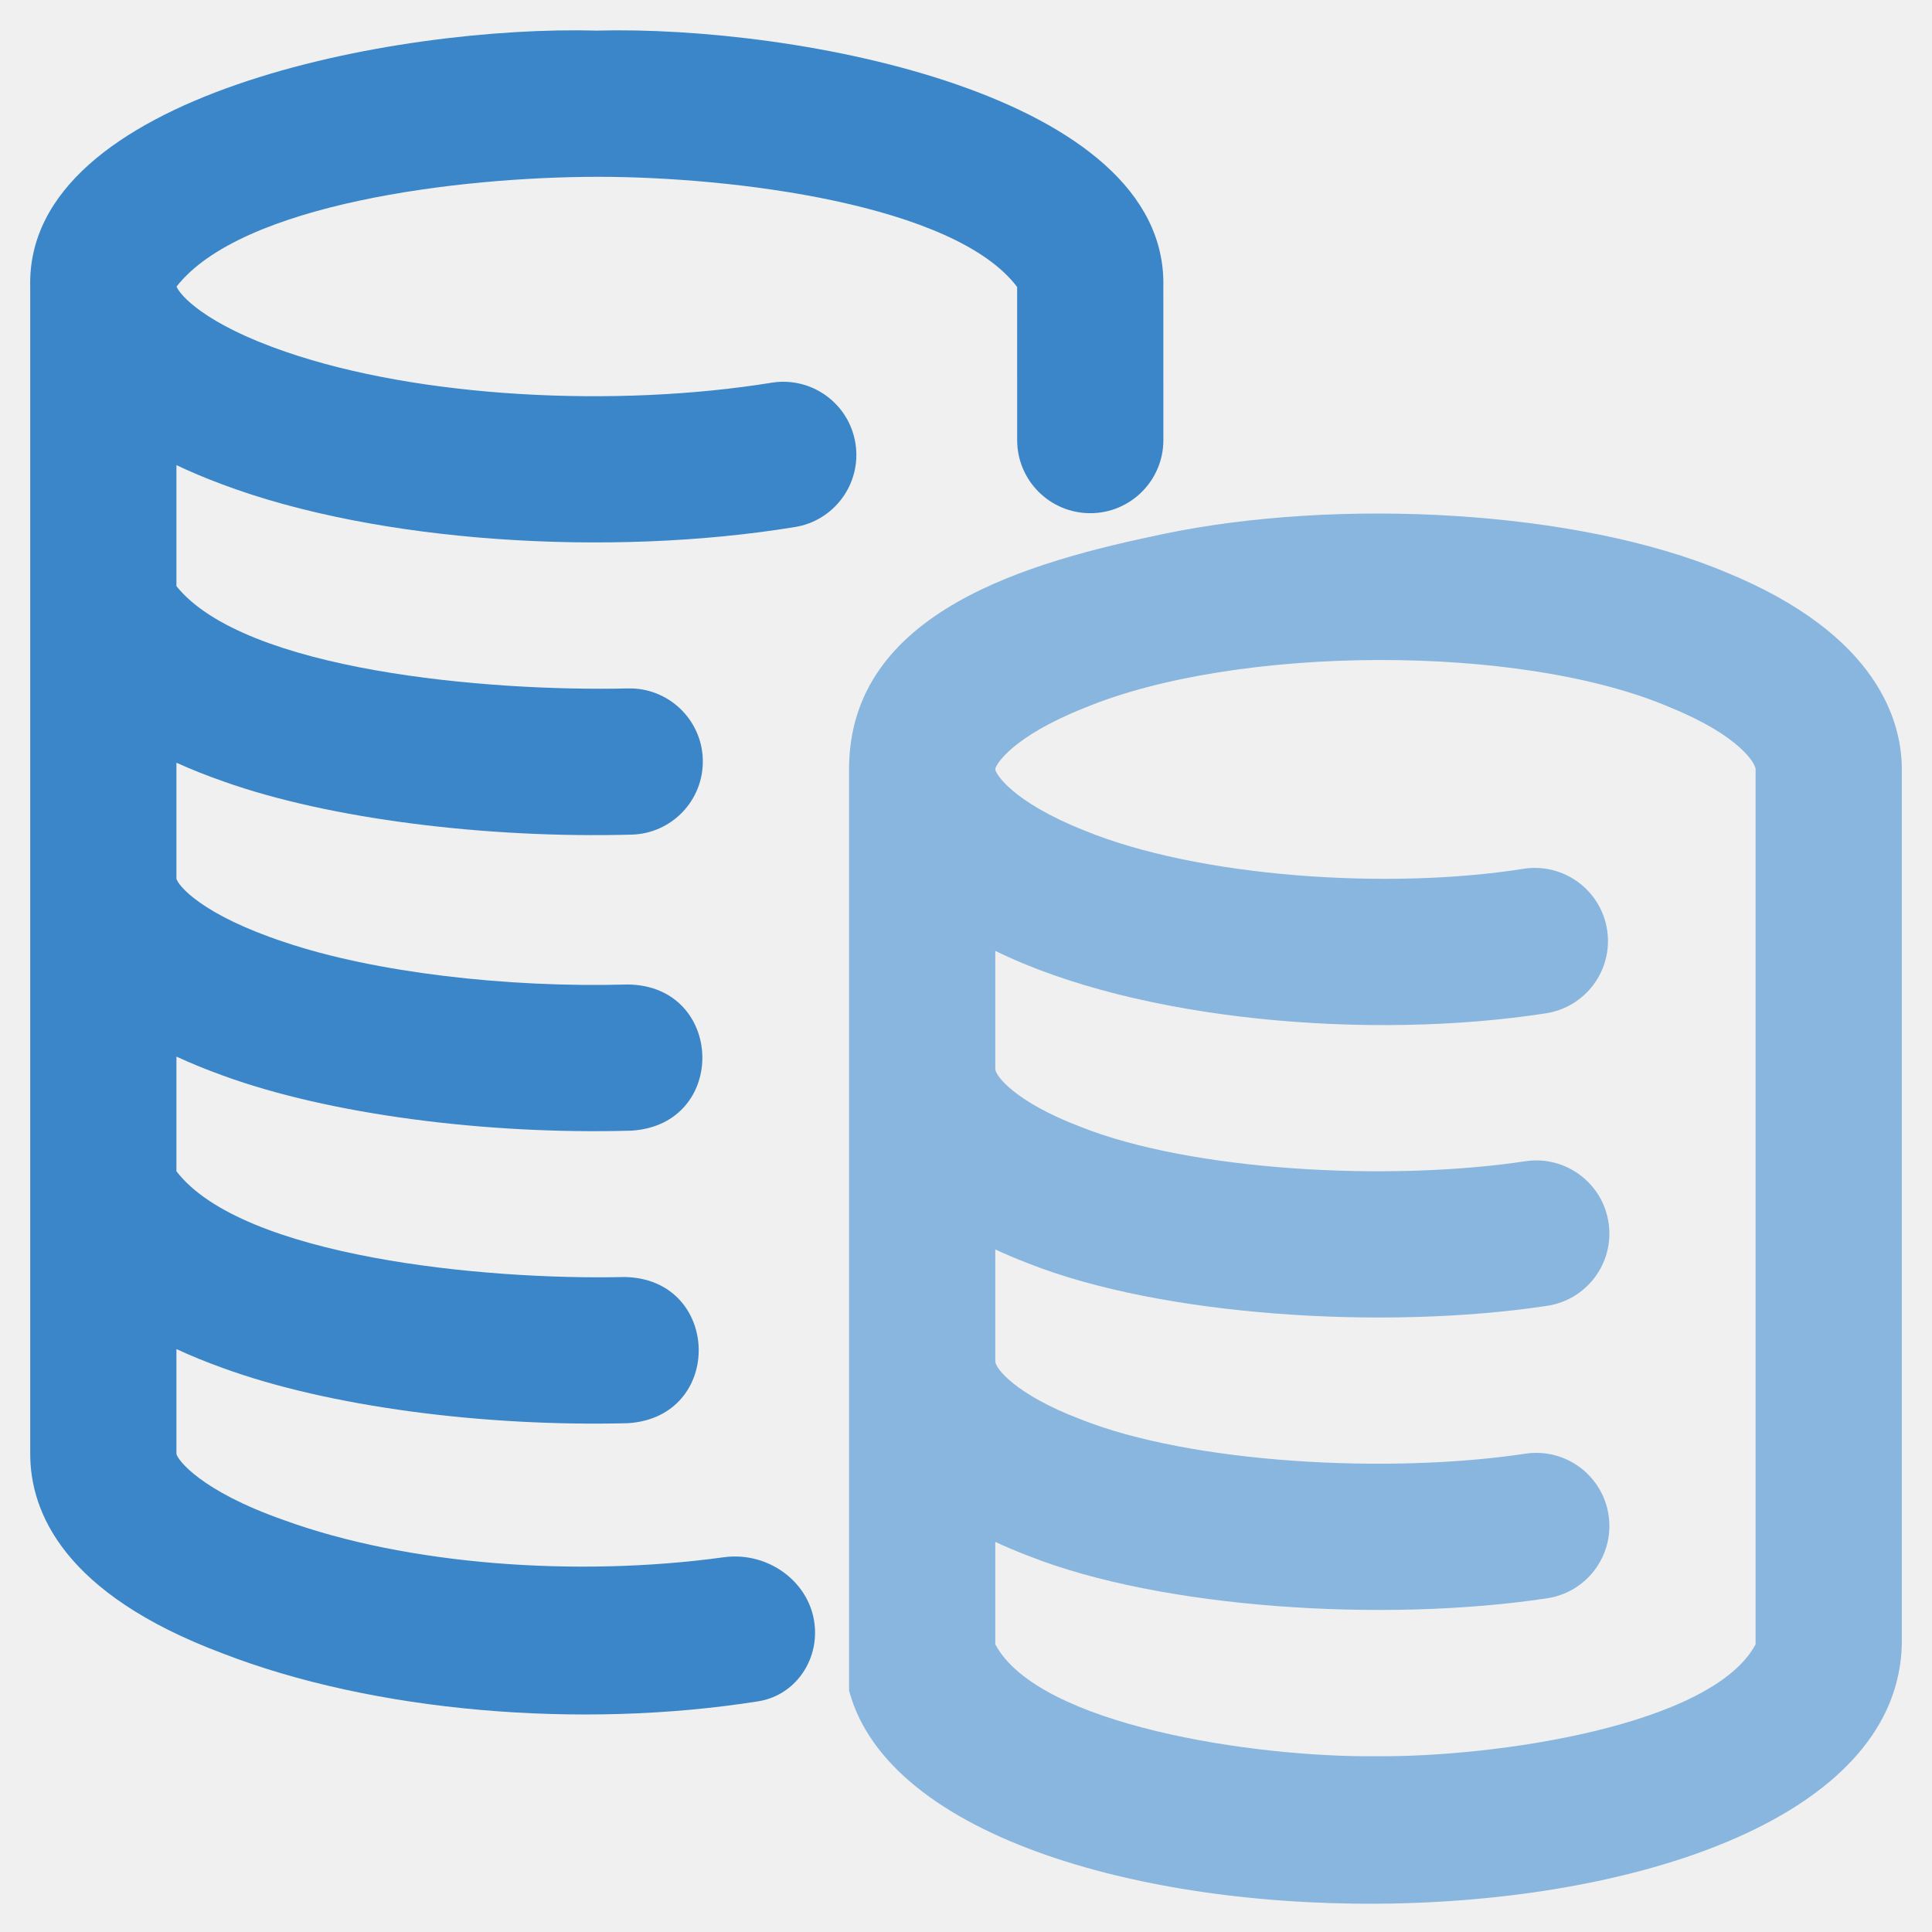
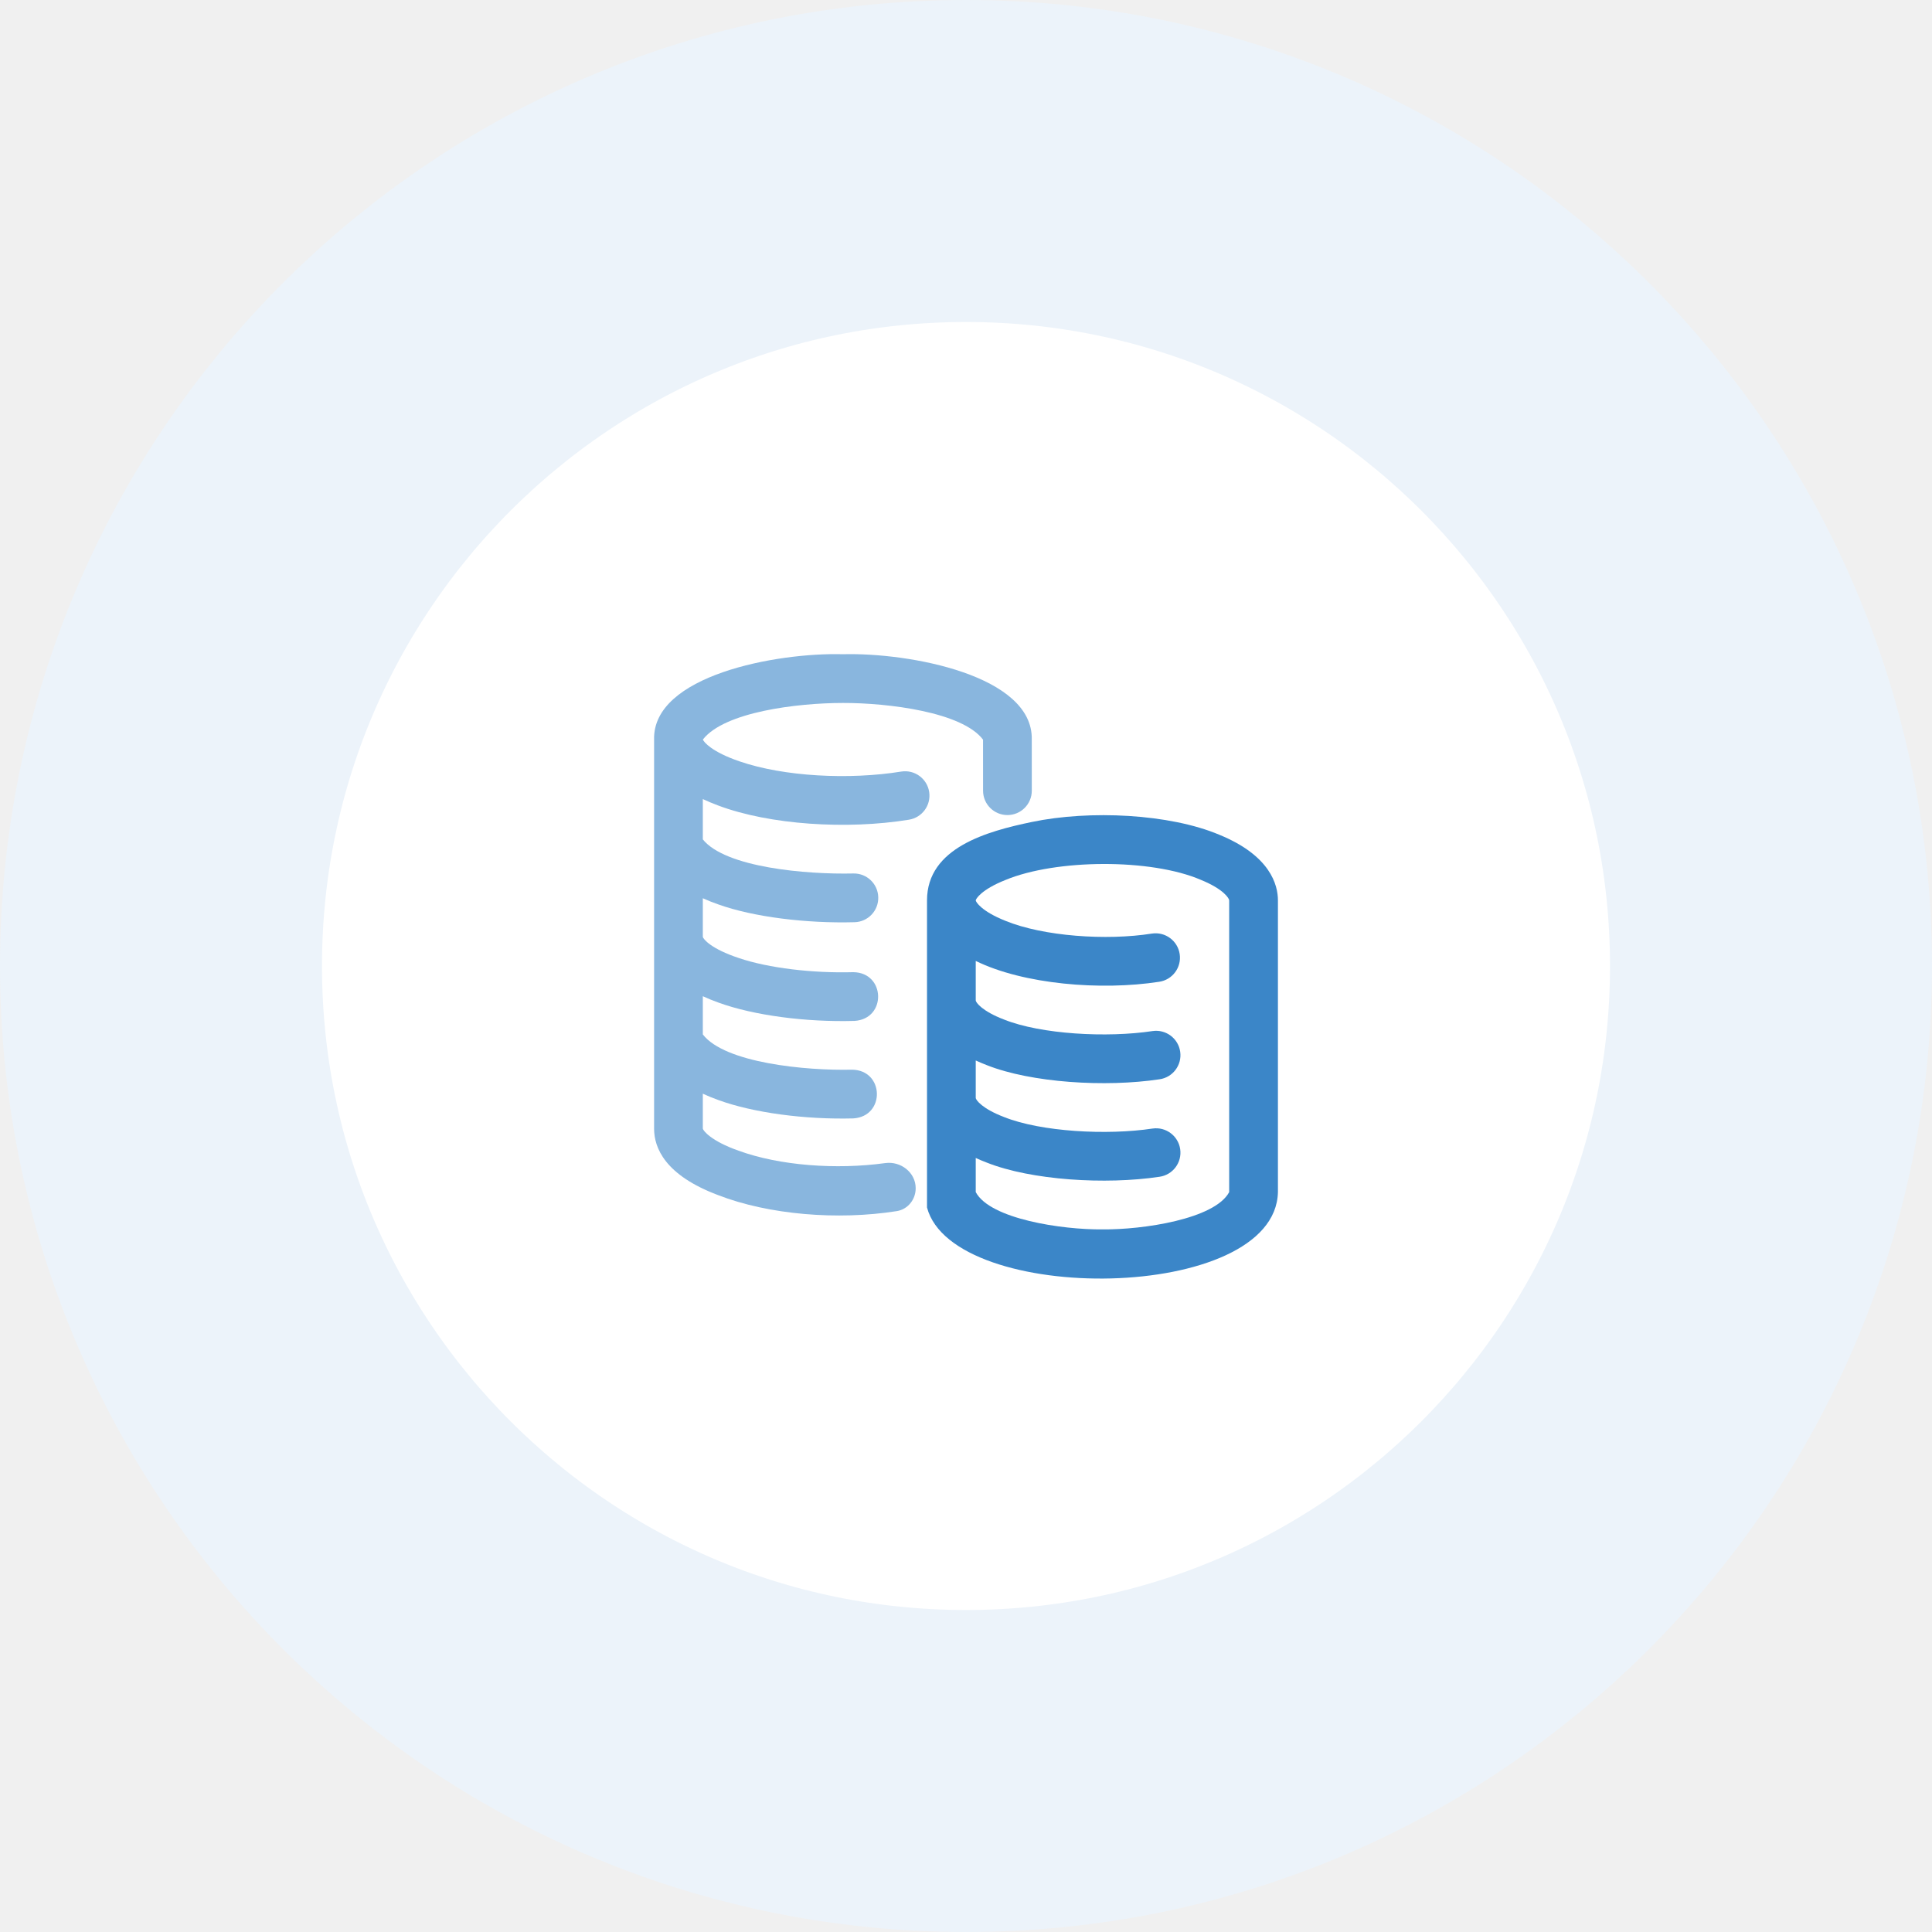
- <svg xmlns="http://www.w3.org/2000/svg" width="56" height="56" viewBox="0 0 56 56" fill="none">
-   <path fill-rule="evenodd" clip-rule="evenodd" d="M50.034 16.59C45.704 14.763 38.763 14.425 33.722 15.477C29.881 16.278 24.61 17.7 24.61 22.297V49C26.877 57.556 54.902 57.34 55.125 47.661V22.297C55.125 20.944 54.464 18.404 50.034 16.59ZM39.868 50.905C43.364 50.939 49.633 50.012 50.887 47.661L50.887 22.297C50.887 22.142 50.449 21.339 48.428 20.512C44.08 18.638 35.812 18.7 31.432 20.52C29.325 21.357 28.848 22.18 28.848 22.297C28.848 22.413 29.325 23.236 31.432 24.073C34.703 25.416 40.207 25.811 44.178 25.18C45.336 25.009 46.413 25.809 46.585 26.966C46.756 28.124 45.956 29.201 44.798 29.373C39.725 30.157 32.998 29.599 28.849 27.561V30.985C28.849 31.181 29.432 31.943 31.312 32.658C34.52 33.941 40.26 34.258 44.235 33.656C45.392 33.493 46.465 34.301 46.628 35.46C46.791 36.619 45.984 37.69 44.825 37.853C40.14 38.558 33.675 38.155 29.804 36.619C29.463 36.489 29.147 36.354 28.849 36.216V39.461C28.849 39.658 29.432 40.419 31.312 41.135C34.52 42.418 40.26 42.734 44.235 42.133C45.392 41.97 46.465 42.777 46.628 43.936C46.791 45.095 45.984 46.167 44.825 46.33C40.14 47.034 33.675 46.632 29.804 45.096C29.463 44.966 29.147 44.831 28.849 44.693V47.661C30.096 50.009 36.376 50.941 39.868 50.905Z" fill="#89B6DE" />
-   <path d="M31.602 14.875C32.772 14.875 33.721 13.926 33.721 12.755C33.72 11.227 33.72 9.583 33.72 8.306C33.843 2.733 23.101 0.734 17.298 0.887C11.507 0.73 0.74 2.741 0.876 8.306V42.143C0.876 43.826 1.842 46.195 6.441 47.92C10.826 49.625 16.829 50.13 21.979 49.313C22.946 49.16 23.625 48.303 23.625 47.324V47.324C23.625 45.956 22.332 44.951 20.977 45.138C16.716 45.724 11.797 45.361 8.226 44.06C5.803 43.209 5.147 42.311 5.114 42.143V39.104C5.528 39.295 5.977 39.48 6.471 39.657C9.524 40.77 14.011 41.359 18.199 41.252C21.004 41.078 20.903 37.053 18.095 37.015C14.056 37.11 7.021 36.431 5.114 33.95V30.626C5.528 30.817 5.977 31.002 6.47 31.179C9.547 32.303 14.109 32.894 18.311 32.772C21.116 32.59 21.002 28.563 18.194 28.536C14.68 28.636 10.832 28.181 8.258 27.312C5.828 26.509 5.165 25.663 5.114 25.471V22.108C5.533 22.297 5.988 22.48 6.488 22.654C9.532 23.738 14.103 24.307 18.305 24.192C19.475 24.163 20.4 23.191 20.371 22.021C20.344 20.85 19.364 19.924 18.2 19.955C14.13 20.048 7.086 19.441 5.114 16.99V13.482C5.521 13.675 5.963 13.862 6.448 14.042C10.937 15.73 17.653 16.154 23.02 15.28C24.177 15.105 24.973 14.025 24.798 12.867C24.623 11.71 23.543 10.914 22.385 11.09C17.833 11.83 12.141 11.527 8.297 10.202C5.904 9.385 5.2 8.53 5.118 8.306C6.997 5.902 13.311 5.13 17.298 5.125C21.254 5.121 27.675 5.922 29.482 8.318C29.482 9.738 29.482 11.352 29.483 12.757C29.483 13.927 30.432 14.875 31.602 14.875V14.875Z" fill="#3B86C8" />
+ <svg xmlns="http://www.w3.org/2000/svg" width="72" height="72" viewBox="0 0 72 72" fill="none">
+   <rect x="6" y="6" width="60" height="60" rx="30" fill="white" />
+   <path fill-rule="evenodd" clip-rule="evenodd" d="M45.443 31.11C43.587 30.326 40.612 30.182 38.452 30.633C36.806 30.976 34.547 31.585 34.547 33.555V45C35.518 48.666 47.529 48.574 47.625 44.426V33.556C47.625 32.976 47.341 31.887 45.443 31.11ZM41.086 45.816C42.584 45.831 45.271 45.433 45.808 44.426L45.808 33.555C45.808 33.489 45.621 33.145 44.754 32.79C42.891 31.987 39.347 32.014 37.471 32.794C36.567 33.153 36.363 33.505 36.363 33.555C36.363 33.605 36.567 33.958 37.471 34.317C38.872 34.892 41.231 35.062 42.933 34.791C43.429 34.718 43.891 35.061 43.964 35.557C44.038 36.053 43.695 36.515 43.199 36.588C41.025 36.924 38.142 36.685 36.363 35.811V37.279C36.363 37.363 36.613 37.689 37.419 37.996C38.794 38.546 41.254 38.682 42.957 38.424C43.453 38.354 43.913 38.7 43.983 39.197C44.053 39.693 43.707 40.153 43.21 40.222C41.202 40.525 38.432 40.352 36.773 39.694C36.627 39.638 36.491 39.58 36.363 39.521V40.912C36.363 40.996 36.613 41.322 37.419 41.629C38.794 42.179 41.254 42.315 42.957 42.057C43.453 41.987 43.913 42.333 43.983 42.83C44.053 43.326 43.707 43.785 43.21 43.855C41.202 44.157 38.432 43.985 36.773 43.326C36.627 43.271 36.491 43.213 36.363 43.154V44.426C36.898 45.432 39.589 45.831 41.086 45.816Z" fill="#3B86C8" />
+   <path d="M37.544 30.375C38.045 30.375 38.452 29.969 38.452 29.467C38.452 28.812 38.451 28.107 38.451 27.56C38.504 25.172 33.9 24.315 31.413 24.381C28.931 24.313 24.317 25.175 24.376 27.56V42.061C24.376 42.783 24.789 43.798 26.76 44.538C28.64 45.268 31.212 45.484 33.419 45.135C33.834 45.069 34.125 44.702 34.125 44.282C34.125 43.696 33.571 43.265 32.99 43.345C31.164 43.596 29.056 43.441 27.525 42.883C26.487 42.518 26.206 42.133 26.192 42.061V40.759C26.369 40.841 26.562 40.92 26.773 40.996C28.082 41.473 30.005 41.726 31.799 41.68C33.002 41.605 32.958 39.88 31.755 39.864C30.024 39.905 27.009 39.613 26.192 38.55V37.126C26.369 37.208 26.562 37.287 26.773 37.363C28.092 37.844 30.047 38.098 31.848 38.046C33.05 37.968 33.001 36.242 31.798 36.23C30.291 36.273 28.642 36.078 27.539 35.705C26.498 35.361 26.213 34.999 26.192 34.916V33.475C26.371 33.556 26.566 33.635 26.781 33.709C28.085 34.174 30.044 34.417 31.845 34.368C32.347 34.356 32.743 33.939 32.73 33.438C32.719 32.936 32.299 32.539 31.8 32.552C30.056 32.592 27.037 32.332 26.192 31.282V29.779C26.366 29.861 26.556 29.941 26.763 30.018C28.688 30.742 31.566 30.923 33.866 30.549C34.362 30.474 34.703 30.011 34.628 29.515C34.553 29.019 34.09 28.678 33.594 28.753C31.643 29.07 29.203 28.941 27.556 28.372C26.53 28.022 26.229 27.656 26.194 27.56C26.999 26.53 29.704 26.199 31.413 26.197C33.109 26.195 35.861 26.538 36.635 27.565C36.635 28.174 36.635 28.865 36.636 29.468C36.636 29.969 37.042 30.375 37.544 30.375Z" fill="#89B6DE" />
+   <rect x="6" y="6" width="60" height="60" rx="30" stroke="#ECF3FA" stroke-width="12" />
</svg>
